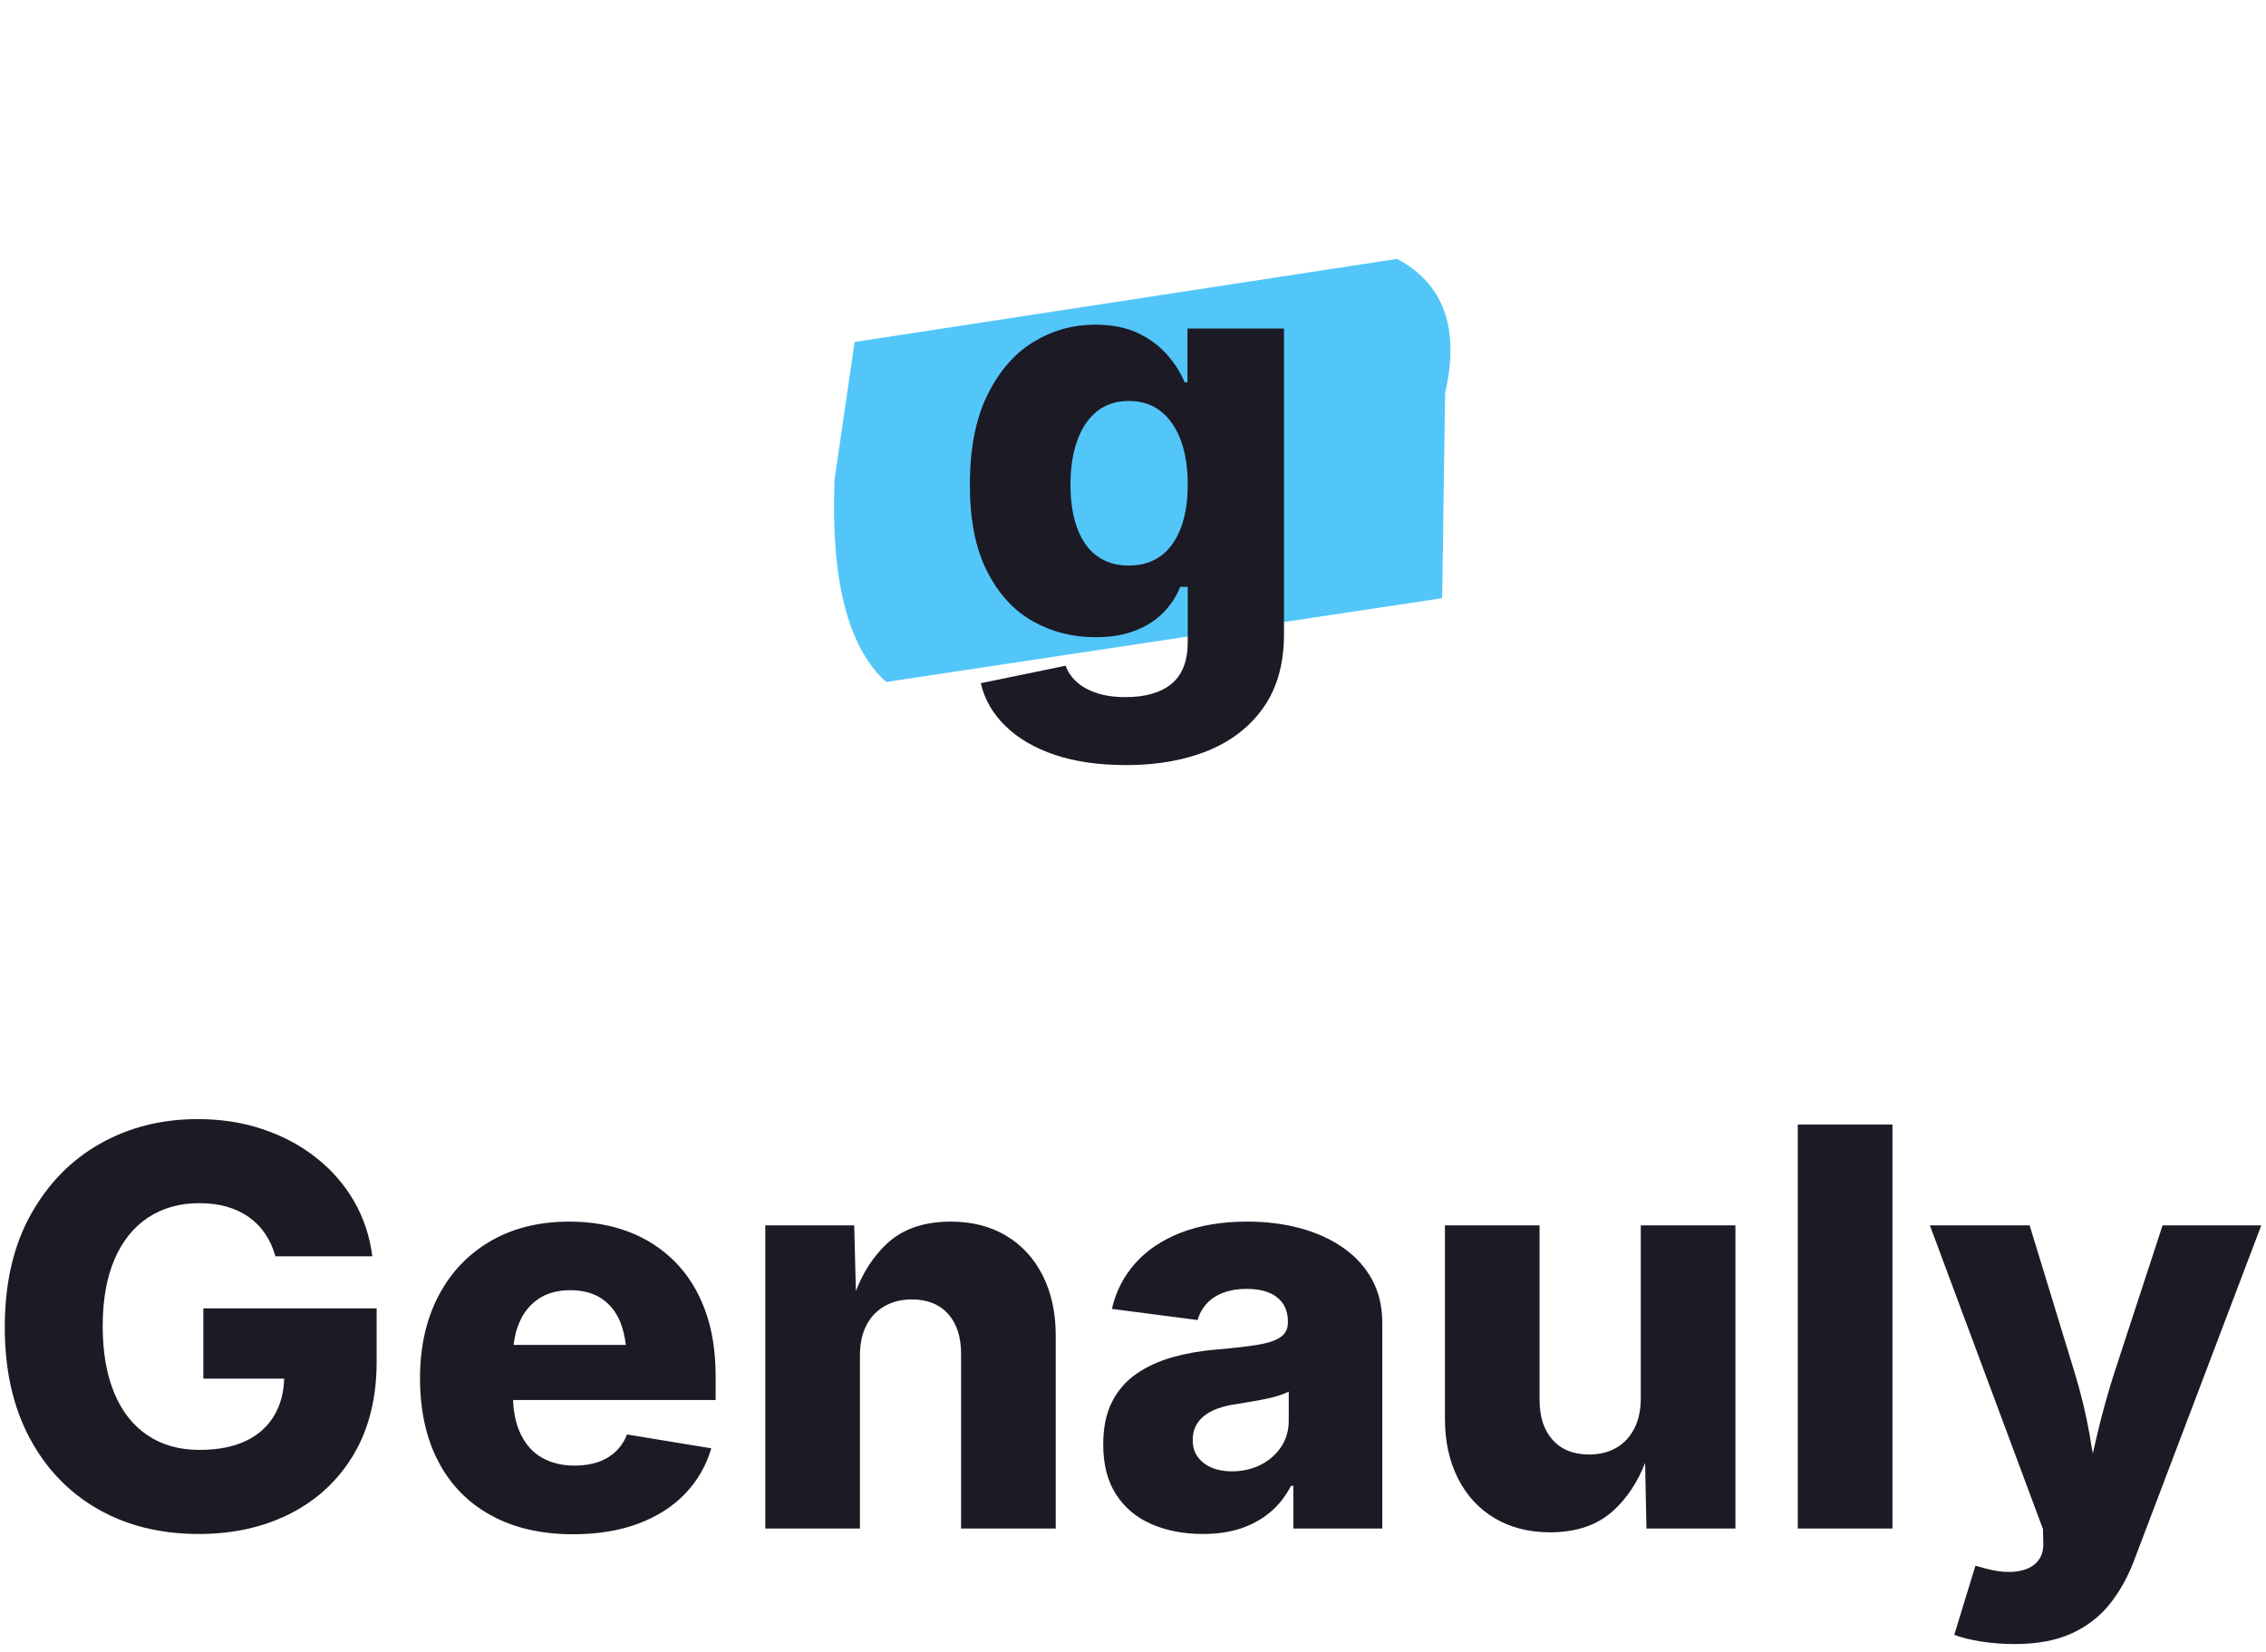
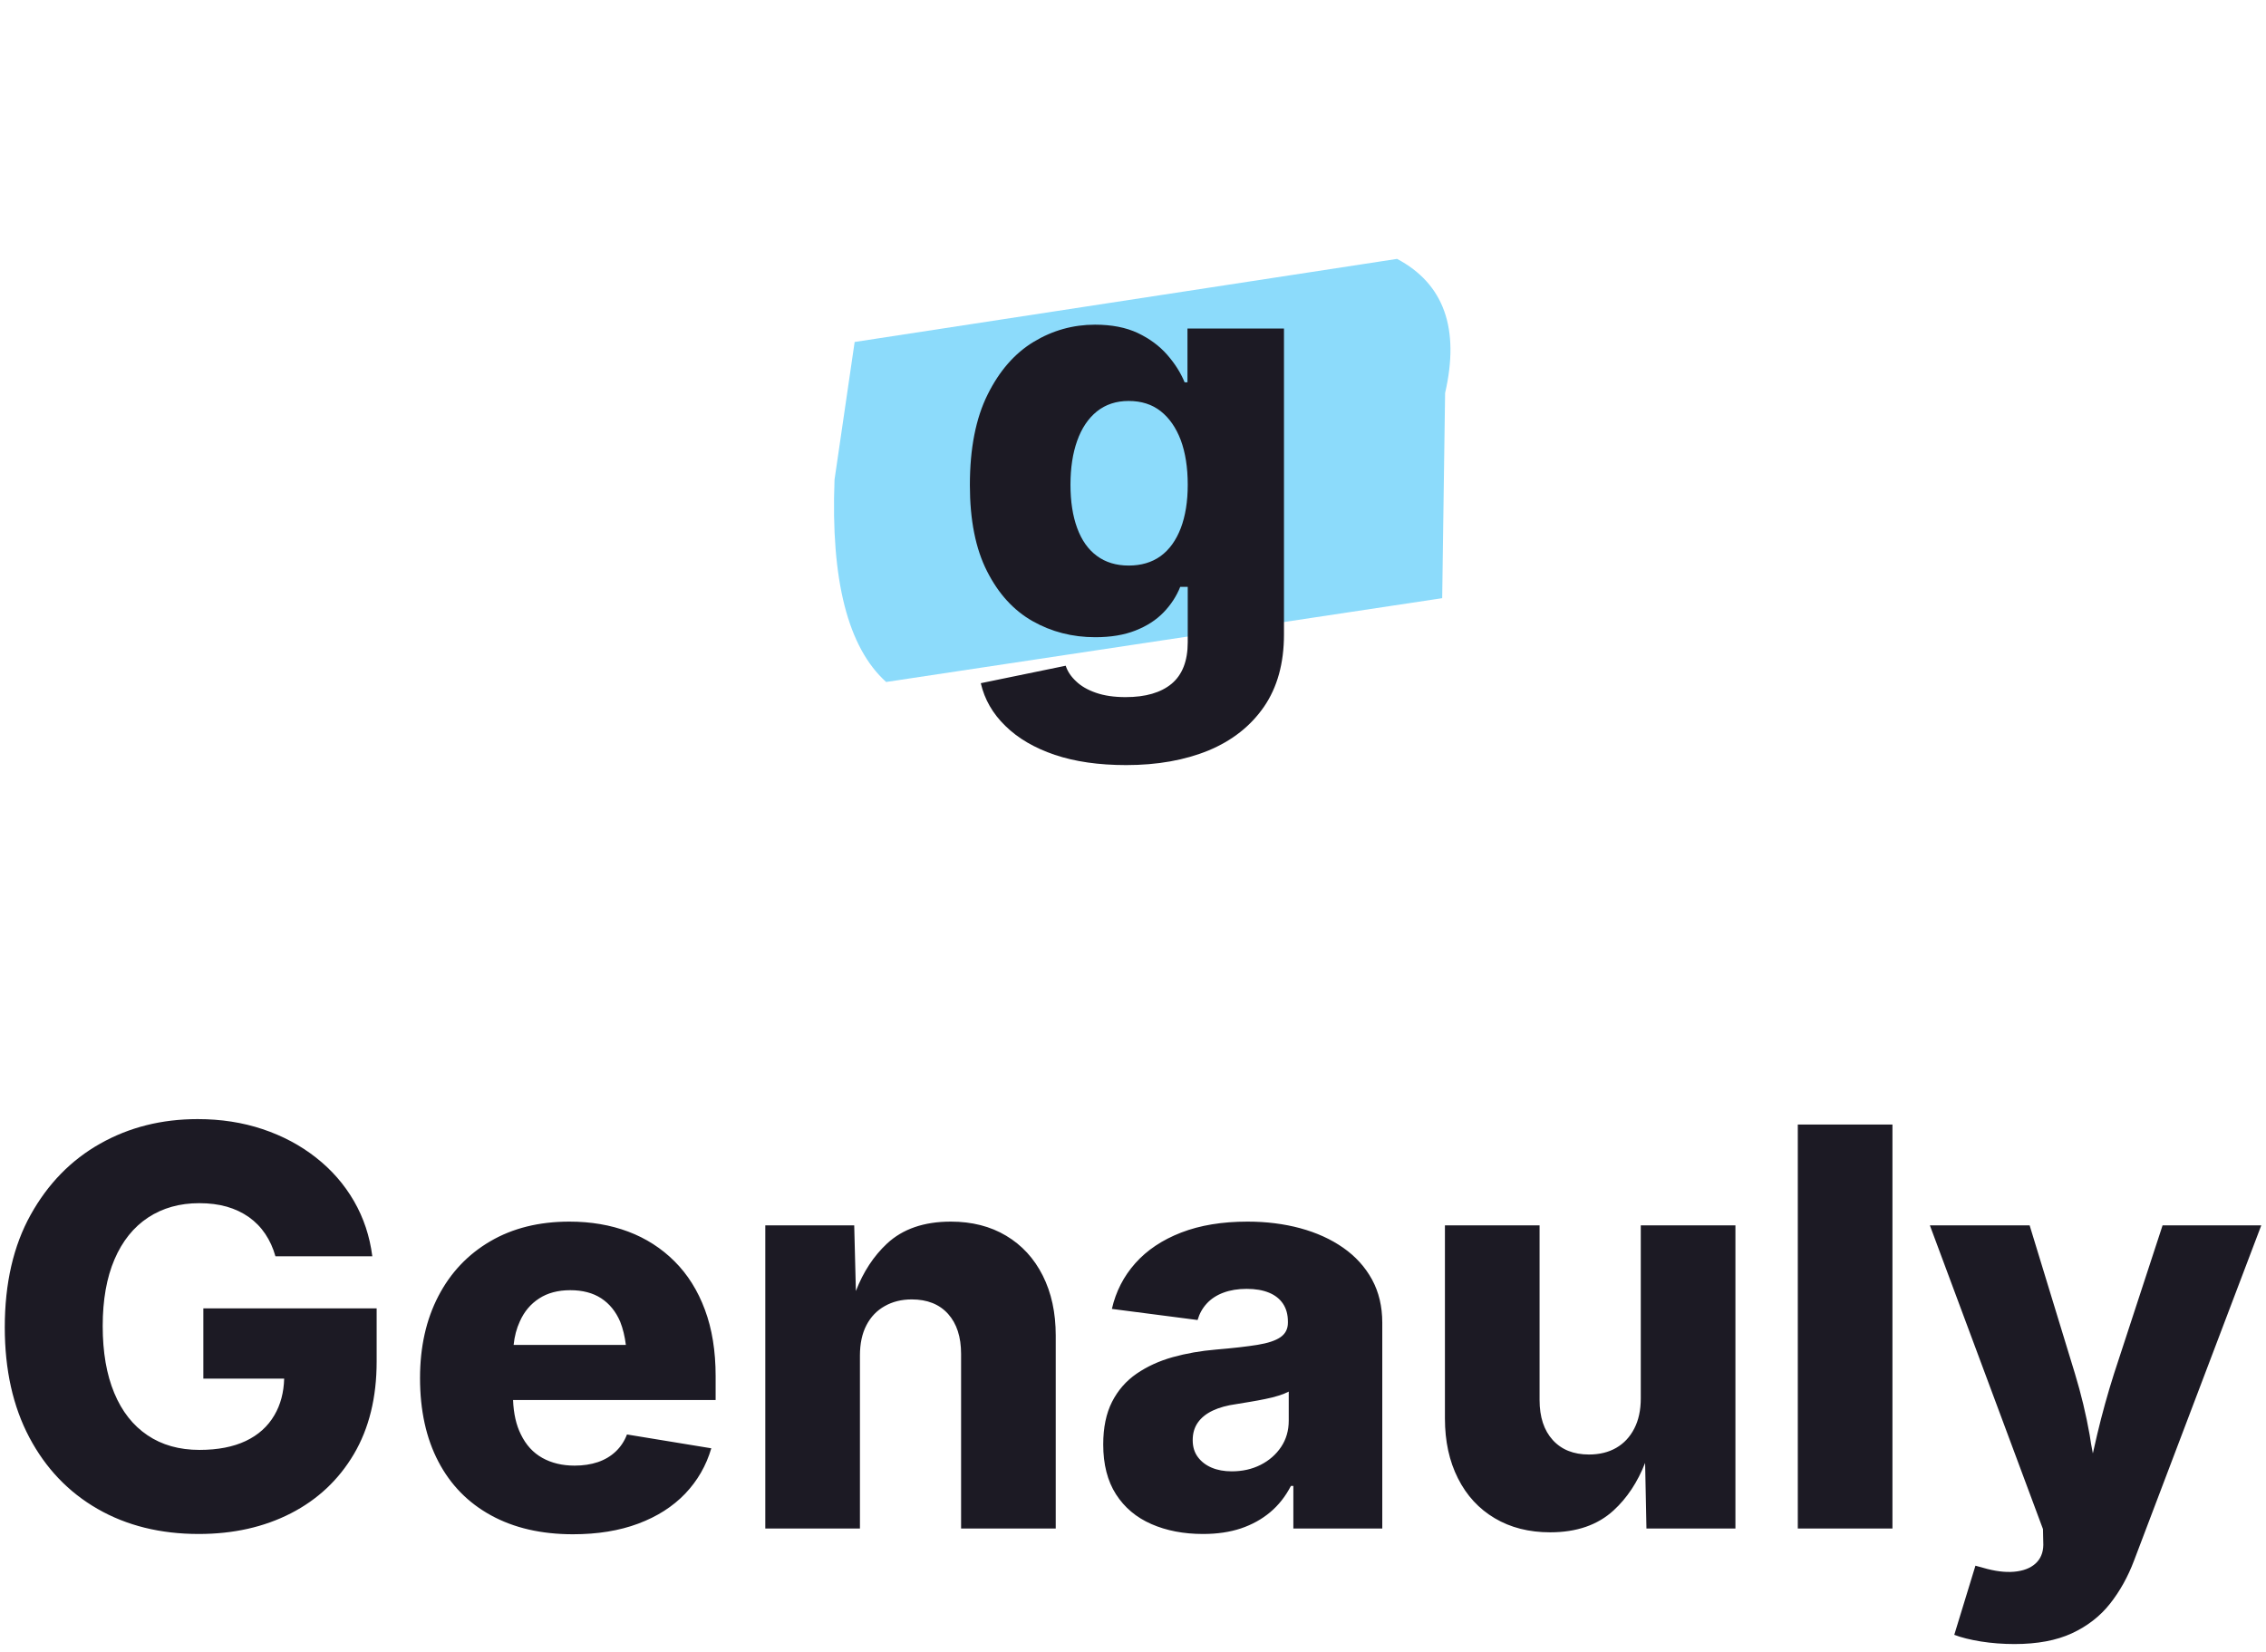
<svg xmlns="http://www.w3.org/2000/svg" viewBox="0 0 166 121" width="166" height="121">
  <g transform="translate(51.00 0)">
-     <path d="M 12 24 L 52 20 Q 57 23 55 30 L 54 45 L 13 49 Q 9 45 10 34 Z" fill="#52C6F9" transform="rotate(-3 32 32)" />
+     <path d="M 12 24 L 52 20 Q 57 23 55 30 L 54 45 L 13 49 Q 9 45 10 34 Z" fill="#8CDBFB" transform="rotate(-3 32 32)" />
    <path d="M31.50 56.06Q28.50 56.06 26.27 55.31Q24.03 54.55 22.65 53.19Q21.26 51.84 20.85 50.06L27.07 48.78Q27.27 49.40 27.83 49.92Q28.38 50.45 29.28 50.76Q30.19 51.08 31.46 51.08Q33.65 51.08 34.83 50.10Q36.01 49.11 36.01 47.06L36.01 43L35.46 43Q35.05 44.03 34.24 44.87Q33.43 45.71 32.18 46.20Q30.94 46.69 29.24 46.69Q26.72 46.69 24.64 45.51Q22.56 44.33 21.31 41.86Q20.05 39.39 20.05 35.54Q20.05 31.52 21.35 28.91Q22.64 26.31 24.72 25.05Q26.80 23.79 29.22 23.79Q31.05 23.79 32.35 24.40Q33.65 25.02 34.50 25.99Q35.35 26.96 35.78 28.01L35.99 28.01L35.99 24.07L43.06 24.07L43.06 46.49Q43.06 49.65 41.60 51.78Q40.13 53.91 37.53 54.99Q34.92 56.06 31.50 56.06M31.68 41.44Q33.06 41.44 34.02 40.75Q34.98 40.05 35.50 38.70Q36.01 37.36 36.01 35.52Q36.01 33.63 35.50 32.25Q34.98 30.88 34.03 30.13Q33.08 29.38 31.68 29.38Q30.31 29.38 29.35 30.15Q28.40 30.92 27.91 32.30Q27.42 33.67 27.42 35.52Q27.42 37.36 27.91 38.69Q28.40 40.03 29.35 40.73Q30.31 41.44 31.68 41.44" fill="#1C1A24" />
  </g>
  <g transform="translate(0.35 82) scale(0.4069)">
    <g transform="translate(-4 -26.27)">
      <path d="M38.92 100.98Q28.56 100.98 20.70 96.46Q12.84 91.94 8.42 83.59Q4 75.24 4 63.77Q4 51.86 8.67 43.48Q13.33 35.11 21.17 30.69Q29 26.27 38.72 26.27Q45.02 26.27 50.42 28.08Q55.81 29.88 60.03 33.20Q64.26 36.52 66.87 41.04Q69.48 45.56 70.17 50.98L52.73 50.98Q52.10 48.73 50.90 46.95Q49.71 45.17 47.95 43.92Q46.19 42.68 43.97 42.04Q41.75 41.41 39.01 41.41Q33.74 41.41 29.81 43.99Q25.88 46.58 23.75 51.54Q21.63 56.49 21.63 63.53Q21.63 70.61 23.71 75.59Q25.78 80.57 29.69 83.20Q33.59 85.84 39.06 85.84Q43.99 85.84 47.39 84.23Q50.78 82.62 52.54 79.59Q54.20 76.76 54.30 73L39.75 73L39.75 60.35L70.95 60.35L70.95 69.92Q70.95 79.64 66.85 86.60Q62.74 93.55 55.49 97.27Q48.24 100.98 38.92 100.98M106.30 101.03Q97.75 101.03 91.55 97.63Q85.35 94.24 82.06 87.94Q78.76 81.64 78.76 72.90Q78.76 64.50 82.06 58.15Q85.35 51.81 91.41 48.27Q97.46 44.73 105.66 44.73Q111.43 44.73 116.24 46.53Q121.04 48.34 124.58 51.88Q128.13 55.42 130.05 60.60Q131.98 65.77 131.98 72.56L131.98 76.86L95.51 76.86Q95.65 80.52 96.92 83.06Q98.29 85.89 100.78 87.28Q103.27 88.67 106.59 88.67Q108.89 88.67 110.77 88.04Q112.65 87.40 113.99 86.13Q115.33 84.86 116.02 83.06L131.20 85.55Q129.83 90.23 126.49 93.73Q123.14 97.22 118.04 99.12Q112.94 101.03 106.30 101.03M95.61 66.94L115.82 66.94Q115.53 64.60 114.79 62.74Q113.62 60.01 111.38 58.54Q109.13 57.08 105.81 57.08Q102.49 57.08 100.20 58.57Q97.90 60.06 96.73 62.70Q95.85 64.60 95.61 66.94M157.96 68.85L157.96 100L140.92 100L140.92 45.41L156.93 45.41L157.23 57.23Q159.23 52.05 162.84 48.68Q167.09 44.73 174.32 44.73Q180.03 44.73 184.28 47.27Q188.53 49.80 190.87 54.44Q193.21 59.08 193.21 65.23L193.21 100L176.17 100L176.17 68.55Q176.17 63.96 173.83 61.35Q171.48 58.74 167.29 58.74Q164.55 58.74 162.43 59.94Q160.30 61.13 159.13 63.38Q157.96 65.63 157.96 68.85M219.73 100.98Q214.50 100.98 210.42 99.19Q206.35 97.41 204.05 93.82Q201.76 90.23 201.76 84.86Q201.76 80.32 203.34 77.20Q204.93 74.07 207.76 72.12Q210.60 70.17 214.26 69.14Q217.92 68.12 222.07 67.77Q226.71 67.38 229.54 66.92Q232.37 66.46 233.69 65.53Q235.01 64.60 235.01 62.94L235.01 62.74Q235.01 60.84 234.13 59.52Q233.25 58.20 231.59 57.52Q229.93 56.84 227.59 56.84Q225.24 56.84 223.41 57.52Q221.58 58.20 220.41 59.47Q219.24 60.74 218.75 62.45L203.32 60.45Q204.39 55.76 207.54 52.22Q210.69 48.68 215.80 46.70Q220.90 44.73 227.73 44.73Q232.81 44.73 237.23 45.92Q241.65 47.12 244.97 49.44Q248.29 51.76 250.15 55.15Q252 58.54 252 62.94L252 100L235.99 100L235.99 92.33L235.55 92.33Q234.08 95.17 231.81 97.07Q229.54 98.97 226.54 99.98Q223.54 100.98 219.73 100.98M224.90 89.70Q227.78 89.70 230.10 88.53Q232.42 87.35 233.79 85.30Q235.16 83.25 235.16 80.57L235.16 75.34Q234.42 75.73 233.33 76.07Q232.23 76.42 230.91 76.68Q229.59 76.95 228.27 77.17Q226.95 77.39 225.73 77.59Q223.24 77.93 221.48 78.76Q219.73 79.59 218.80 80.91Q217.87 82.23 217.87 84.08Q217.87 85.89 218.80 87.13Q219.73 88.38 221.29 89.04Q222.85 89.70 224.90 89.70M282.23 100.68Q276.51 100.68 272.24 98.14Q267.97 95.61 265.63 90.97Q263.28 86.33 263.28 80.18L263.28 45.41L280.32 45.41L280.32 76.86Q280.32 81.45 282.69 84.06Q285.06 86.67 289.21 86.67Q292.04 86.67 294.12 85.47Q296.19 84.28 297.36 82.01Q298.54 79.74 298.54 76.56L298.54 45.41L315.58 45.41L315.58 100L299.56 100L299.32 88.18Q297.27 93.41 293.65 96.73Q289.36 100.68 282.23 100.68M326.81 27.25L343.85 27.25L343.85 100L326.81 100L326.81 27.25M354.98 119.14L358.79 106.69L360.94 107.28Q364.01 108.06 366.33 107.71Q368.65 107.37 369.90 106.01Q371.14 104.64 371 102.39L370.95 100.10L350.59 45.41L368.55 45.41L376.71 72.12Q378.37 77.59 379.35 83.11Q379.59 84.77 379.93 86.47Q380.32 84.72 380.71 83.06Q382.03 77.49 383.74 72.12L392.48 45.41L410.25 45.41L387.35 105.76Q385.69 110.16 383.01 113.55Q380.32 116.94 376.15 118.87Q371.97 120.80 365.82 120.80Q362.70 120.80 359.79 120.34Q356.88 119.87 354.98 119.14" fill="#1C1A24" />
    </g>
  </g>
</svg>
